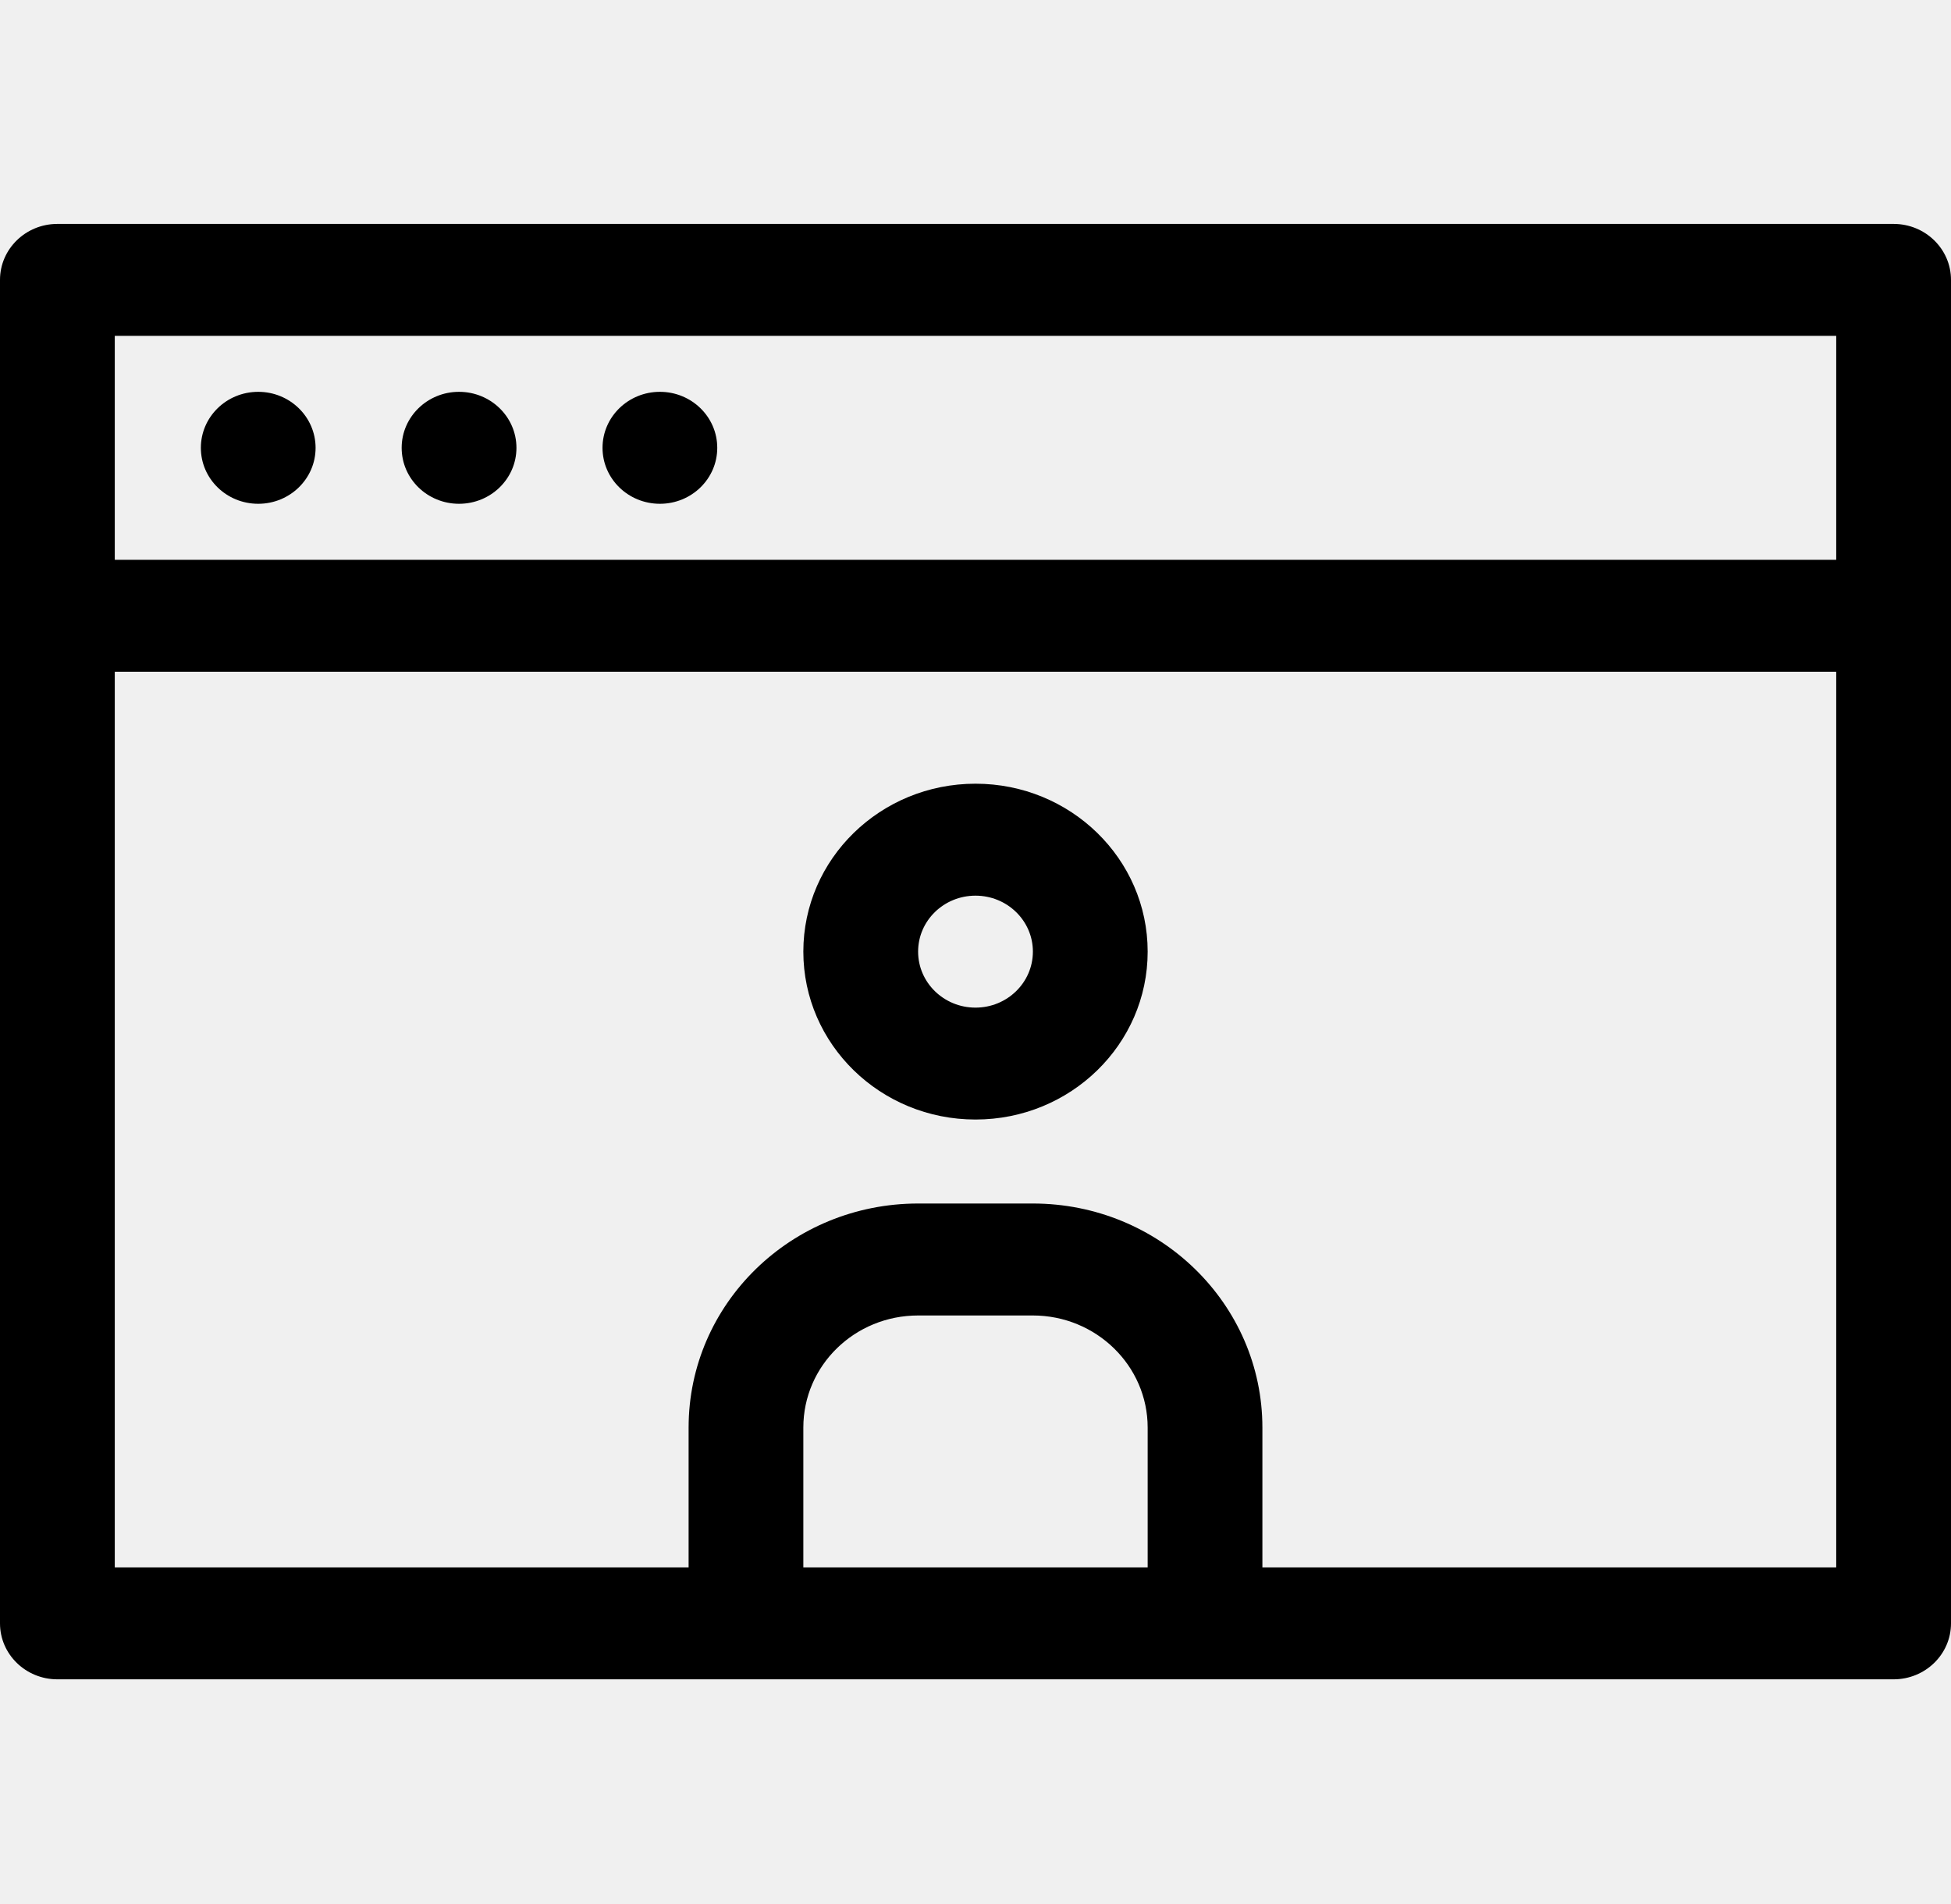
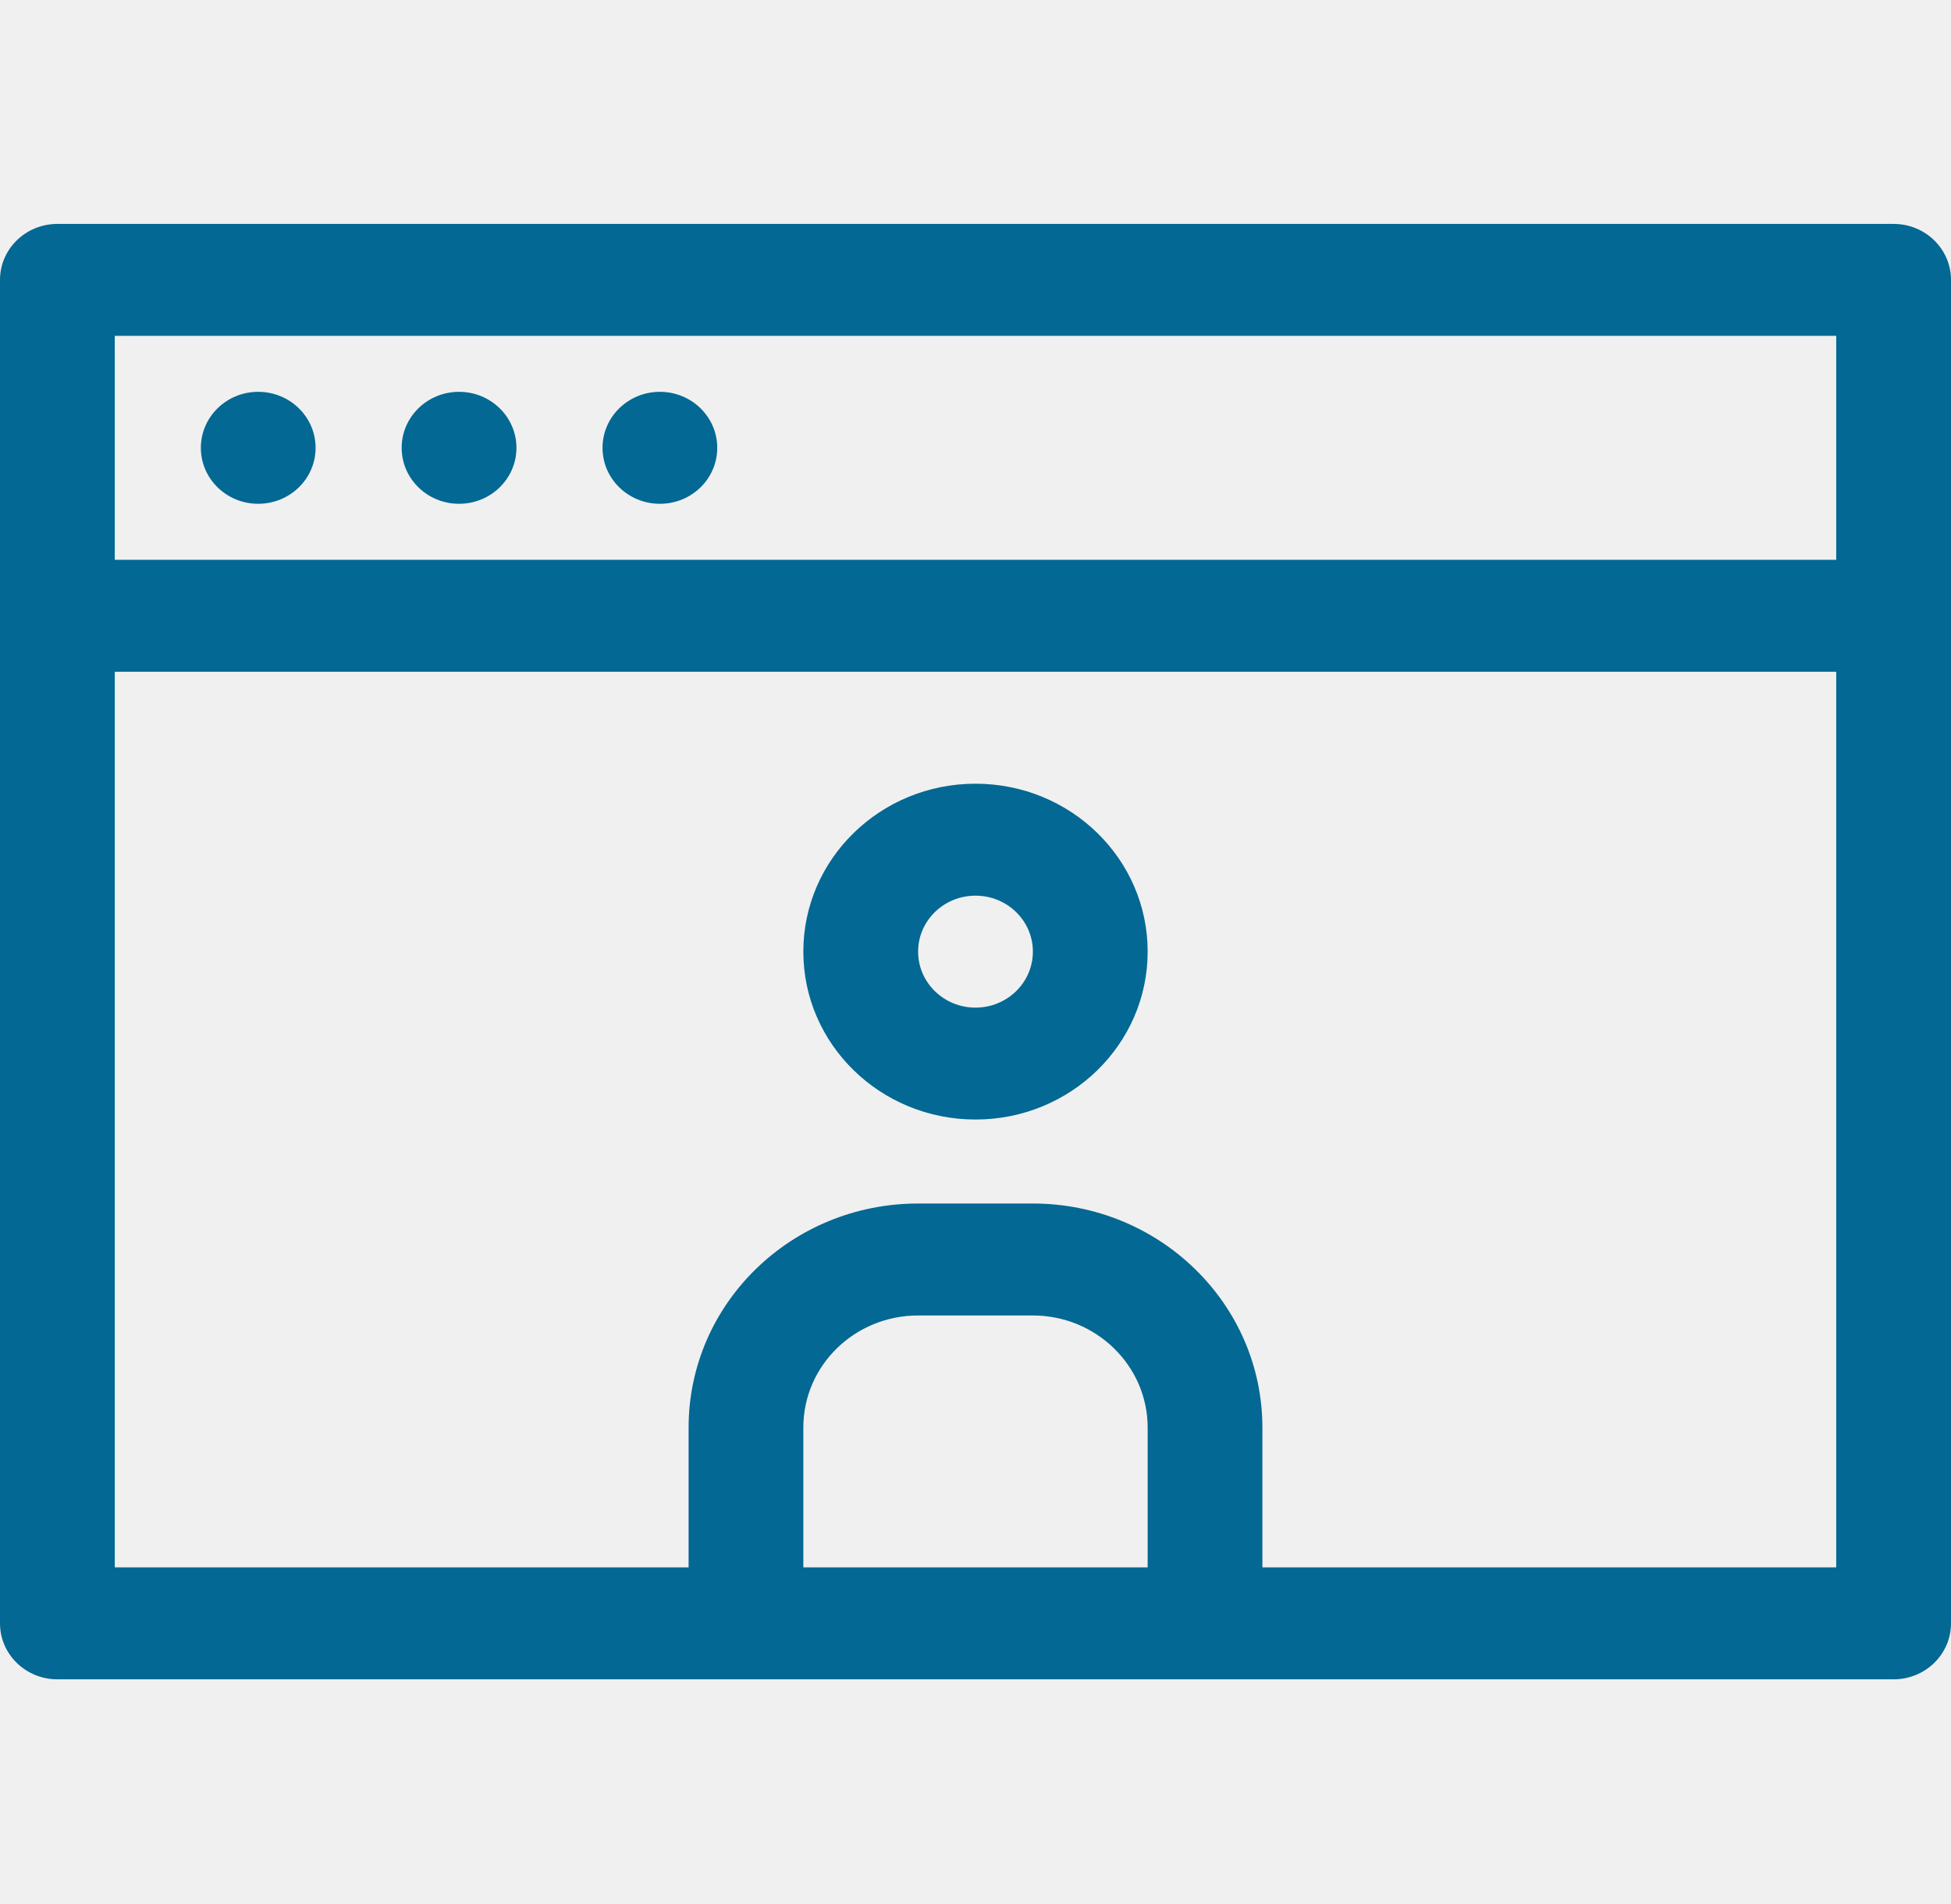
<svg xmlns="http://www.w3.org/2000/svg" width="41" height="40" viewBox="0 0 41 40" fill="none">
  <g clip-path="url(#clip0_339_29)">
-     <path fill-rule="evenodd" clip-rule="evenodd" d="M1.206 4.706C0.54 4.706 0 5.233 0 5.882V34.118C0 34.767 0.54 35.294 1.206 35.294H39.794C40.46 35.294 41 34.767 41 34.118V5.882C41 5.233 40.46 4.706 39.794 4.706H1.206ZM26.529 32.941H38.588V14.118H2.412V32.941H14.471V30.003C14.471 27.401 16.627 25.294 19.296 25.294H21.704C24.368 25.294 26.529 27.404 26.529 30.003V32.941ZM24.118 32.941H16.882V30.003C16.882 28.7 17.96 27.647 19.296 27.647H21.704C23.036 27.647 24.118 28.704 24.118 30.003V32.941ZM38.588 7.059V11.765H2.412V7.059H38.588ZM5.426 10.588C6.092 10.588 6.632 10.062 6.632 9.412C6.632 8.762 6.092 8.235 5.426 8.235C4.76 8.235 4.221 8.762 4.221 9.412C4.221 10.062 4.76 10.588 5.426 10.588ZM9.647 10.588C10.313 10.588 10.853 10.062 10.853 9.412C10.853 8.762 10.313 8.235 9.647 8.235C8.981 8.235 8.441 8.762 8.441 9.412C8.441 10.062 8.981 10.588 9.647 10.588ZM13.868 10.588C14.534 10.588 15.073 10.062 15.073 9.412C15.073 8.762 14.534 8.235 13.868 8.235C13.202 8.235 12.662 8.762 12.662 9.412C12.662 10.062 13.202 10.588 13.868 10.588ZM20.5 23.529C22.498 23.529 24.118 21.949 24.118 20C24.118 18.051 22.498 16.471 20.5 16.471C18.502 16.471 16.882 18.051 16.882 20C16.882 21.949 18.502 23.529 20.5 23.529ZM20.5 21.177C19.834 21.177 19.294 20.65 19.294 20C19.294 19.35 19.834 18.824 20.5 18.824C21.166 18.824 21.706 19.35 21.706 20C21.706 20.65 21.166 21.177 20.5 21.177Z" fill="black" />
+     <path fill-rule="evenodd" clip-rule="evenodd" d="M1.206 4.706C0.54 4.706 0 5.233 0 5.882V34.118C0 34.767 0.54 35.294 1.206 35.294H39.794C40.46 35.294 41 34.767 41 34.118V5.882C41 5.233 40.46 4.706 39.794 4.706H1.206ZM26.529 32.941H38.588V14.118H2.412V32.941H14.471V30.003C14.471 27.401 16.627 25.294 19.296 25.294H21.704C24.368 25.294 26.529 27.404 26.529 30.003V32.941ZM24.118 32.941H16.882V30.003C16.882 28.7 17.96 27.647 19.296 27.647H21.704C23.036 27.647 24.118 28.704 24.118 30.003V32.941ZM38.588 7.059V11.765H2.412V7.059H38.588ZM5.426 10.588C6.092 10.588 6.632 10.062 6.632 9.412C6.632 8.762 6.092 8.235 5.426 8.235C4.76 8.235 4.221 8.762 4.221 9.412C4.221 10.062 4.76 10.588 5.426 10.588ZM9.647 10.588C10.313 10.588 10.853 10.062 10.853 9.412C10.853 8.762 10.313 8.235 9.647 8.235C8.981 8.235 8.441 8.762 8.441 9.412C8.441 10.062 8.981 10.588 9.647 10.588ZM13.868 10.588C14.534 10.588 15.073 10.062 15.073 9.412C15.073 8.762 14.534 8.235 13.868 8.235C13.202 8.235 12.662 8.762 12.662 9.412C12.662 10.062 13.202 10.588 13.868 10.588ZM20.5 23.529C22.498 23.529 24.118 21.949 24.118 20C24.118 18.051 22.498 16.471 20.5 16.471C18.502 16.471 16.882 18.051 16.882 20C16.882 21.949 18.502 23.529 20.5 23.529ZM20.5 21.177C19.834 21.177 19.294 20.65 19.294 20C19.294 19.35 19.834 18.824 20.5 18.824C21.166 18.824 21.706 19.35 21.706 20C21.706 20.65 21.166 21.177 20.5 21.177Z" fill="#036893" />
  </g>
  <defs>
    <clipPath id="clip0_339_29">
      <rect width="41" height="40" fill="white" />
    </clipPath>
  </defs>
</svg>
